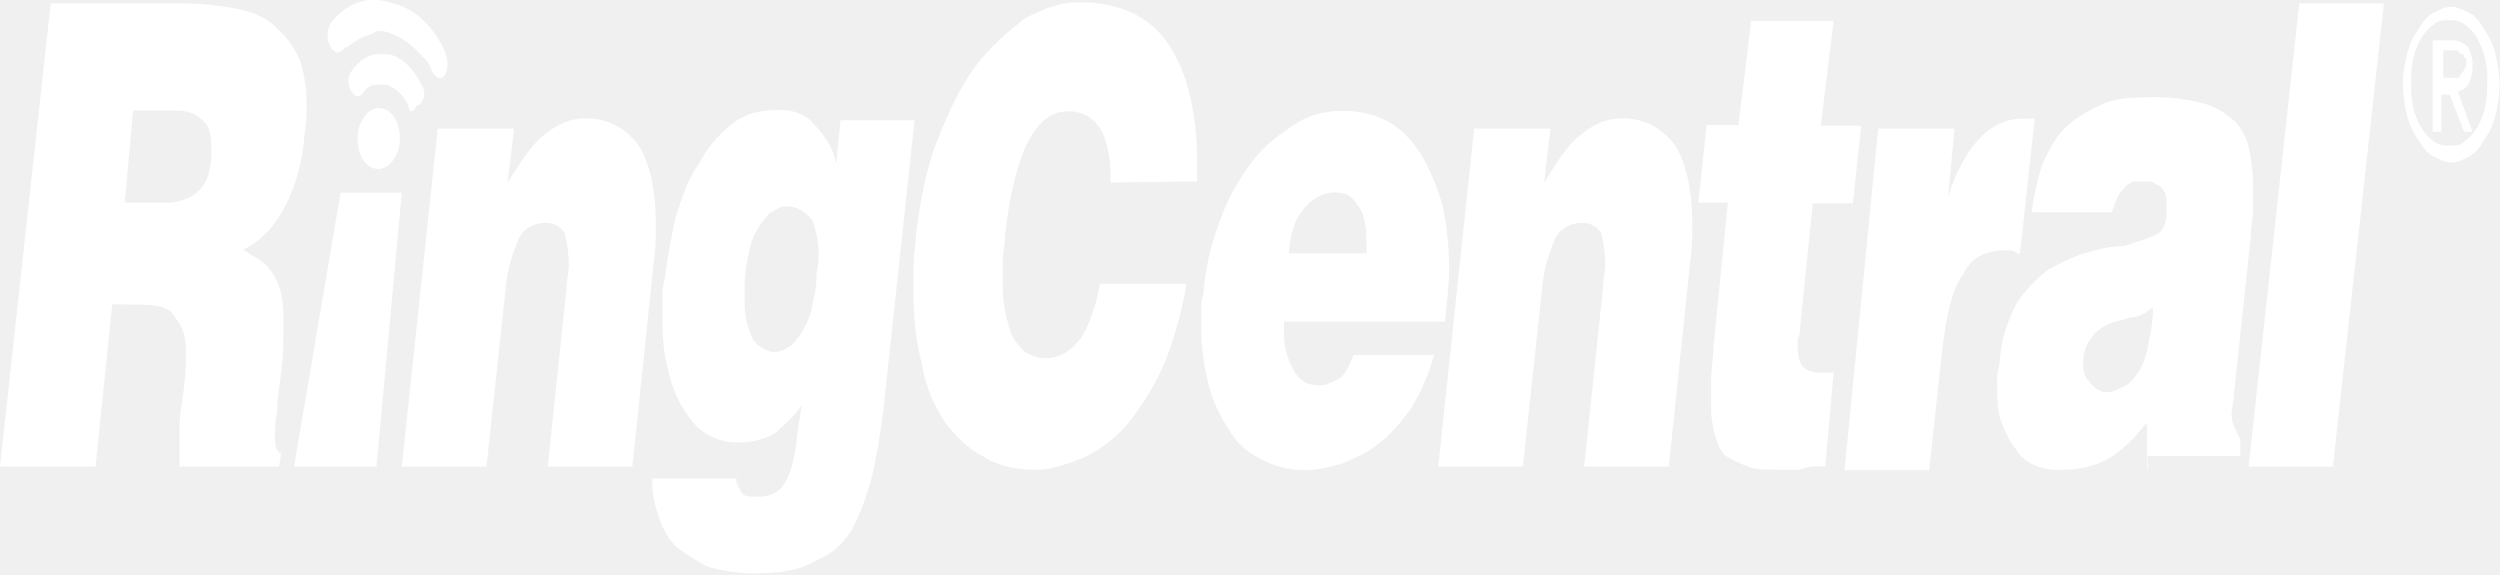
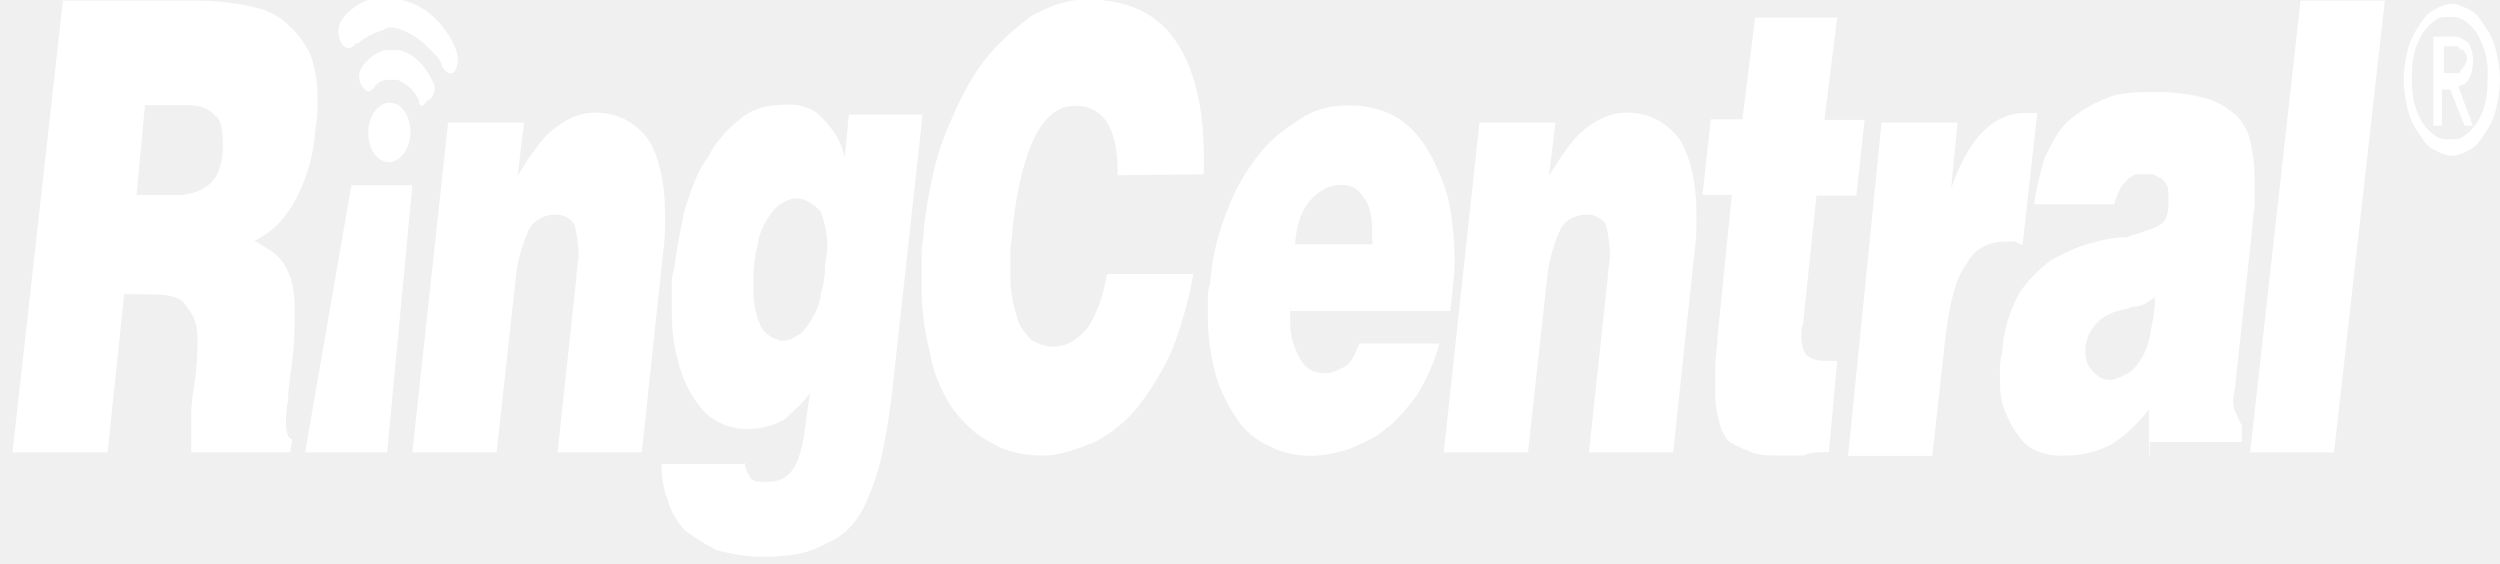
- <svg xmlns="http://www.w3.org/2000/svg" version="1.1" id="Layer_1" x="0px" y="0px" viewBox="0 0 779.6 179" style="enable-background:new 0 0 779.6 179;" xml:space="preserve">
+ <svg xmlns="http://www.w3.org/2000/svg" version="1.1" id="Layer_1" x="0px" y="0px" viewBox="0 0 793.64 179" style="enable-background:new 0 0 793.64 179;" xml:space="preserve">
  <style type="text/css">
	.st0{fill:#FFFFFF;}
	.st1{fill-rule:evenodd;clip-rule:evenodd;fill:#FFFFFF;}
</style>
-   <path class="st0" d="M253.9,158.1" />
-   <path class="st1" d="M35,94.9l-5.2,50.6H0L15.8,1.1h42.9c5.8,0.1,11.6,0.8,17.1,2.1c4.7,1.1,8.7,3.3,11.2,6.3  c2.6,2.1,5.3,6.3,6.6,9.5c1.4,4.5,2.1,9.1,2,13.7c0.1,3.2-0.1,6.4-0.7,9.5c-0.4,7.5-2.4,14.9-5.9,22c-3.3,6.3-7.2,10.6-13.2,13.7  c2,1.1,3.3,2.1,5.3,3.2c1.7,1.2,3,2.7,4,4.2c1.2,2,2.1,4.2,2.6,6.3c0.6,3.2,0.8,6.3,0.7,9.5c0,4.2,0,9.5-0.7,14.8  c-0.7,5.3-1.3,9.5-1.3,12.7c-0.5,2.5-0.7,4.9-0.7,7.4c0,3.2,0.7,5.3,2,5.3l-0.7,4.2h-31V133c0-3.2,0.7-7.4,1.3-11.6  c0.5-3.9,0.7-7.7,0.7-11.6c0-5.3-1.3-8.5-3.3-10.6c-1.3-3.2-5.3-4.2-10.6-4.2L35,94.9z M38.9,63.2h11.9c4,0.2,8-1,10.6-3.2  c2.6-2.1,4-5.3,4.5-10.6v-3.2c0-4.2-0.7-7.4-2.6-8.5c-1.6-2-4.7-3.2-7.9-3.2H41.5L38.9,63.2z" />
-   <path class="st1" d="M136.5,40.1h23.8l-2,16.9c3.9-6.3,7.2-11.6,11.2-14.8s7.9-5.3,13.2-5.3c7.2,0,12.5,3.2,16.5,8.5  c3.3,5.3,5.3,13.7,5.3,24.2c0.1,4.2-0.1,8.5-0.7,12.7l-6.6,63.2h-26.4l5.9-55.9c0-2.1,0.7-5.3,0.7-7.4c-0.1-3.2-0.5-6.4-1.3-9.5  c-1.3-2.1-3.3-3.2-5.9-3.2c-4,0-7.3,2.1-8.6,5.3c-2.2,5.2-3.6,10.5-4,15.9l-5.9,54.8h-26.4L136.5,40.1z" />
-   <path class="st1" d="M229.5,148.6L229.5,148.6c-0.1,1.5,0.4,2.9,1.3,4.2c0.7,2.1,2.6,2.1,5.3,2.1c4,0,6.6-1.1,8.6-4.2  c2-3.2,3.3-8.5,4-15.9l1.3-8.5c-2,3.2-4.6,5.3-7.9,8.5c-3.2,2.1-7.5,3.2-11.9,3.2c-4,0-7.8-1.2-10.6-3.2c-3.3-2.1-5.3-5.3-7.2-8.5  s-3.3-7.4-4.5-12.7s-1.3-9.5-1.3-15.9v-5.3c-0.1-1.8,0.1-3.6,0.7-5.3c0.7-6.3,2-12.7,3.3-19c2-6.3,4-12.7,7.3-16.9  c2.3-4.7,5.9-9,10.6-12.7c4-3.2,8.6-4.2,14.5-4.2c4.4-0.1,8.5,1.5,10.6,4.2c3.8,3.8,6.3,8.1,7.2,12.7l1.3-13.7h23.1l-9.2,85.4  c-0.7,7.4-2,15.9-3.3,22.1c-1.2,6.1-3.2,12.1-5.9,18c-2.6,5.3-6.6,9.5-11.9,11.6c-5.3,3.2-11.2,4.2-19.8,4.2c-5,0-9.9-0.8-14.5-2.1  c-3.6-1.9-6.9-4-9.9-6.3c-2.6-2.9-4.4-6.1-5.3-9.5c-1.3-3.4-2-7-2-10.6v-1.1h26.4L229.5,148.6z M245.4,64.3c-2,0-3.3,1.1-5.3,2.1  c-1.6,1.6-3,3.4-4,5.3c-1.4,2.4-2.3,4.9-2.6,7.4c-0.8,3.1-1.2,6.3-1.3,9.5v5.3c-0.1,3.6,0.6,7.1,2,10.6c0.7,2.4,3.2,4.4,6.6,5.3h0.7  c2,0,3.3-1.1,5.3-2.1c1.6-1.6,3-3.4,3.9-5.3c1.4-2.4,2.3-4.9,2.6-7.4c0.8-2.8,1.3-5.6,1.3-8.5c0-2.1,0.7-4.2,0.7-6.3  c0.1-3.9-0.6-7.8-2-11.6C251.3,66.4,248.8,64.3,245.4,64.3z" />
-   <path class="st1" d="M346.3,56.9v-2.1c0-6.3-1.3-11.6-3.3-14.8c-2-3.2-5.3-5.3-9.9-5.3c-5.3,0-9.2,3.2-12.5,9.5s-5.9,16.9-7.2,29.5  c0,2.1-0.7,5.3-0.7,7.4v6.3c-0.1,3.2,0.1,6.4,0.7,9.5c0.7,3.2,1.3,5.3,2,7.4c1,1.9,2.3,3.6,3.9,5.3c2,1.1,4,2.1,6.6,2.1  c4.5,0,7.9-2.1,11.2-6.3c2.6-4.2,4.6-9.5,5.9-16.9h27c-1.4,8.2-3.6,16.3-6.6,24.2c-2.7,6.2-6.2,12.2-10.6,18  c-3.4,4.5-8.1,8.5-13.9,11.6c-5.3,2.1-10.6,4.2-15.8,4.2c-5.9,0-11.9-1.1-16.5-4.2c-4.5-2.1-8.6-6.3-11.9-10.6  c-3.7-5.7-6.2-11.8-7.2-18c-1.9-7.7-2.8-15.4-2.6-23.2v-8.5c0-3.2,0.7-5.3,0.7-8.5c1.3-10.6,3.3-21.1,6.6-29.5  c3.3-8.4,7.2-16.9,11.9-23.2s9.9-10.6,15.1-14.8c5.9-3.2,11.2-5.3,17.2-5.3c12.5,0,21.8,4.2,27.7,12.7c5.9,8.5,9.2,21.1,9.2,36.9  v6.3L346.3,56.9z" />
-   <path class="st1" d="M400.4,99.1v4.2c-0.2,4.3,1,8.7,3.3,12.7c2,3.2,4.5,4.2,7.9,4.2c2,0,3.9-1.1,5.9-2.1s3.3-4.2,4.6-7.4h25.1  c-1.6,5.8-4,11.4-7.3,16.9c-3.3,4.2-6.6,8.5-9.9,10.6c-3.3,3.2-7.2,4.2-11.2,6.3c-3.9,1.1-7.9,2.1-11.9,2.1c-4.8,0-9.4-1.1-13.2-3.2  c-4.4-2.1-7.8-5-9.9-8.5c-3-4.4-5.2-9-6.6-13.7c-1.7-6.3-2.6-12.6-2.6-19v-5.3c-0.1-1.8,0.1-3.6,0.7-5.3c0.5-7.8,2.3-15.6,5.3-23.2  c2.2-6.3,5.5-12.3,9.9-18c3.9-5.3,8.6-8.5,13.2-11.6c4-2.8,9.5-4.3,15.1-4.2c5-0.1,9.9,1.1,13.9,3.2c3.9,2.1,7.2,5.3,10.6,10.6  c2.9,5.1,5.1,10.4,6.6,15.9c1.4,6.7,2,13.4,2,20.1c0,4.2-0.7,9.5-1.3,15.9h-50.1V99.1z M426.1,78v-3.2c0-4.2-0.7-8.5-2.6-10.6  c-2-3.2-3.9-4.2-7.2-4.2c-4,0-7.3,2.1-9.9,5.3s-4,7.4-4.5,13.7h24.3V78z" />
-   <path class="st1" d="M459.7,40.1h23.8l-2,16.9c3.9-6.3,7.2-11.6,11.2-14.8s7.9-5.3,13.2-5.3c7.2,0,12.5,3.2,16.5,8.5  c3.3,5.3,5.3,13.7,5.3,24.2c0.1,4.2-0.1,8.5-0.7,12.7l-6.6,63.2H494l5.9-55.9c0-2.1,0.7-5.3,0.7-7.4c-0.1-3.2-0.5-6.4-1.3-9.5  c-1.3-2.1-3.3-3.2-5.9-3.2c-4,0-7.3,2.1-8.6,5.3c-2.2,5.2-3.6,10.5-4,15.9l-5.9,54.8h-26.4L459.7,40.1z" />
-   <path class="st1" d="M569.2,145.4c-2.6,0-5.9,0-7.9,1.1h-6.6c-4,0-7.3,0-9.9-1.1c-2.3-0.9-4.5-2-6.6-3.2c-1.3-1.1-2.6-3.2-3.3-6.3  c-0.9-3.1-1.4-6.3-1.3-9.5V118c0-3.2,0.7-6.3,0.7-9.5l4.5-45.3h-9.2l2.6-24.2h9.9l4-32.5h25.7l-4,32.7h12.6l-2.6,24.2h-12.5l-4,39  c0.1,1.1-0.1,2.2-0.7,3.2v3.2c0,1.8,0.4,3.6,1.3,5.3c1.3,1.4,3.6,2.2,5.9,2.1h4L569.2,145.4z" />
-   <path class="st1" d="M585.7,40.1h23.8l-2,21.1l0,0c5.3-15.9,13.2-24.2,23.1-24.2h3.9l-4.6,42.2c-0.7,0-2-1.1-2.6-1.1h-2.6  c-5.3,0-9.9,2.1-12.5,7.4c-3.3,4.2-5.3,12.7-6.6,24.2l-4,36.9h-26.4L585.7,40.1z" />
-   <path class="st1" d="M669.5,146.5v-14.8c-4,5.3-8.6,9.5-12.5,11.6c-4,2.1-8.8,3.2-13.8,3.2c-2.7,0.2-5.5-0.2-7.9-1.1  c-3.1-1.1-5.4-3-6.6-5.3c-2-2.1-3.3-5.3-4.6-8.5c-1.3-3.2-1.3-7.4-1.3-11.6c-0.1-2.1,0.1-4.3,0.7-6.3c0.3-6.5,2.1-12.9,5.3-19  c2.5-3.9,5.8-7.4,9.9-10.6c3.9-2.1,7.9-4.2,11.9-5.3c3.9-1.1,7.9-2.1,11.9-2.1c3.3-1.1,6.6-2.1,9.2-3.2c2.6-1.1,3.9-3.2,3.9-7.4  v-2.1c0-2.1,0-3.2-0.7-4.2s-1.3-2.1-2-2.1s-1.3-1.1-2.6-1.1h-4.5c-1.3,0-2,1.1-2.6,1.1c-0.7,1.1-2,2.1-2.6,3.2  c-0.8,1.7-1.5,3.5-2,5.3h-25.1c0.7-5,1.8-9.9,3.3-14.8c2-4.2,4-8.5,7.2-11.6c3.3-3,7.3-5.5,11.9-7.4c4.6-2.1,10.6-2.1,17.2-2.1  c5,0.1,9.9,0.8,14.5,2.1c3.9,1.1,6.6,3.2,9.2,5.3c2.3,2.6,3.9,5.4,4.5,8.5c0.8,3.8,1.3,7.7,1.3,11.6v7.4c0,3.2-0.7,5.3-0.7,8.5  l-5.3,49.5c0,2.1-0.7,4.2-0.7,5.3c-0.1,1.4,0.1,2.9,0.7,4.2c0.7,1.1,0.7,2.1,2,4.2v5.3h-28.9V146.5z M657,122.3c2,0,4-1.1,5.9-2.1  s3.3-3.2,4.6-5.3c1.4-2.7,2.2-5.6,2.6-8.5c0.8-3.5,1.3-7,1.3-10.6c-2.6,2.1-4.6,3.2-7.3,3.2c-2.6,1.1-4.6,1.1-6.6,2.1  c-2.3,1-4.1,2.5-5.3,4.2c-1.7,2.3-2.6,4.8-2.6,7.4v1.1c0,2.1,0.7,4.2,2,5.3C653.1,121.2,655,122.3,657,122.3z" />
-   <polygon class="st1" points="701.2,145.5 717,1.1 743.4,1.1 727.5,145.5 " />
-   <polygon class="st1" points="91.7,145.5 106.2,60.1 125.3,60.1 117.4,145.5 " />
-   <path class="st1" d="M134.6,22.1L134.6,22.1c-0.3-1.6-1.2-3-2.6-4.2c-2-2.1-4.6-5.3-9.9-7.4c-2.6-1.1-4.6-1.1-5.9,0  c-3.1,0.9-5.8,2.4-7.9,4.2h-0.7c-1.3,2.1-3.3,2.1-4.5,0c-1.3-2.4-1.3-5,0-7.4c0,0,3.9-6.2,11.8-7.3c2.7-0.2,5.5,0.2,7.9,1.1  c11.9,3.2,16.5,15.9,16.5,16.9l0,0c0.7,2.1,0,5.3-1.3,6.3h-1.3C135.7,23.7,135.1,22.9,134.6,22.1z" />
-   <path class="st1" d="M127.3,32.7L127.3,32.7l-1.3-2.1c-1.2-1.7-3-3.2-5.3-4.2h-3.2c-2.6,0-4,2.1-4,2.1l0,0c-1.3,2.1-2.6,2.1-3.9,0  c-1.3-2-1.3-4.3,0-6.3c0,0,2.6-4.2,7.2-5.3h4.6c7.2,2.1,9.9,9.5,10.6,10.6c0.7,1.8,0.2,3.7-1.3,5.3h-0.7  C128.6,35.8,127.3,34.8,127.3,32.7z" />
-   <path class="st1" d="M124.7,43.2c0,5.3-3.3,9.5-6.6,9.5c-4,0-6.6-4.2-6.6-9.5s3.3-9.5,6.6-9.5C122,33.7,124.7,37.9,124.7,43.2" />
-   <path class="st0" d="M750.6,16.9c0.6-2.6,1.7-5.1,3.3-7.4c1.3-2.1,2.6-4.2,4.6-5.3c2-1.1,4-2.1,5.9-2.1s3.9,1.1,5.9,2.1  s3.3,3.2,4.6,5.3c1.6,2.3,2.7,4.8,3.3,7.4c0.8,3.1,1.2,6.3,1.3,9.5c-0.1,3.2-0.5,6.4-1.3,9.5c-0.6,2.6-1.7,5.1-3.3,7.4  c-1.3,2.1-2.6,4.2-4.6,5.3c-2,1.1-4,2.1-5.9,2.1s-4-1.1-5.9-2.1c-2-1.1-3.3-3.2-4.6-5.3c-1.6-2.3-2.7-4.8-3.3-7.4  c-0.8-3.1-1.2-6.3-1.3-9.5C749.3,23.2,749.8,20,750.6,16.9z M752.6,33.8c0.6,2.2,1.4,4.3,2.6,6.3c1,1.6,2.3,3,4,4.2  c1.2,0.8,2.9,1.2,4.6,1.1c2,0,3.3,0,4.5-1.1c1.7-1.2,3-2.7,4-4.2c1.2-2,2.1-4.2,2.6-6.3c0.6-2.8,0.8-5.6,0.7-8.5  c0.2-2.5-0.1-5-0.7-7.4c-0.6-2.2-1.5-4.3-2.6-6.3c-1-1.6-2.3-3-4-4.2c-1.2-0.8-2.9-1.2-4.5-1.1c-2,0-3.3,0-4.6,1.1  c-1.7,1.2-3,2.7-4,4.2c-1.2,2-2.1,4.2-2.6,6.3c-0.6,2.8-0.8,5.6-0.7,8.5C751.8,28.8,752.1,31.3,752.6,33.8L752.6,33.8z M765.1,12.6  c2,0,3.3,1.1,4.6,2.1c1,2,1.5,4.2,1.3,6.3c0,1.8-0.4,3.6-1.3,5.3c-0.7,1.1-2,2.1-3.3,2.1l4.6,12.7h-2.6l-4.5-11.6h-2.6v11.6h-2.7  V12.6L765.1,12.6z M763.8,24.3h2c0.7,0,1.3,0,1.3-1.1c0.7,0,0.7-1.1,1.3-1.1c0-1.1,0.7-1.1,0.7-2.1c0-1.1,0-2.1-0.7-2.1  c0-1.1-0.7-1.1-0.7-1.1c-0.7,0-0.7,0-1.3-1.1h-4.5v8.5H763.8z" />
+   <path class="st0" d="M261.18,156.13" />
+   <path class="st1" d="M39.42,93.37l-5.27,50.25H3.96L19.97,0.21h43.46c5.88,0.1,11.75,0.79,17.32,2.09  c4.76,1.09,8.81,3.28,11.35,6.26c2.63,2.09,5.37,6.26,6.69,9.43c1.42,4.47,2.13,9.04,2.03,13.61c0.1,3.18-0.1,6.36-0.71,9.43  c-0.41,7.45-2.43,14.8-5.98,21.85c-3.34,6.26-7.29,10.53-13.37,13.61c2.03,1.09,3.34,2.09,5.37,3.18c1.72,1.19,3.04,2.68,4.05,4.17  c1.22,1.99,2.13,4.17,2.63,6.26c0.61,3.18,0.81,6.26,0.71,9.43c0,4.17,0,9.43-0.71,14.7c-0.71,5.26-1.32,9.43-1.32,12.61  c-0.51,2.48-0.71,4.87-0.71,7.35c0,3.18,0.71,5.26,2.03,5.26l-0.71,4.17h-31.4v-12.41c0-3.18,0.71-7.35,1.32-11.52  c0.51-3.87,0.71-7.65,0.71-11.52c0-5.26-1.32-8.44-3.34-10.53c-1.32-3.18-5.37-4.17-10.74-4.17L39.42,93.37z M43.37,61.89h12.06  c4.05,0.2,8.1-0.99,10.74-3.18c2.63-2.09,4.05-5.26,4.56-10.53V45c0-4.17-0.71-7.35-2.63-8.44c-1.62-1.99-4.76-3.18-8-3.18H46.01  L43.37,61.89z" />
+   <path class="st1" d="M142.25,38.95h24.11l-2.03,16.78c3.95-6.26,7.29-11.52,11.35-14.7c4.05-3.18,8-5.26,13.37-5.26  c7.29,0,12.66,3.18,16.72,8.44c3.34,5.26,5.37,13.61,5.37,24.03c0.1,4.17-0.1,8.44-0.71,12.61l-6.69,62.77h-26.74l5.98-55.52  c0-2.09,0.71-5.26,0.71-7.35c-0.1-3.18-0.51-6.36-1.32-9.43c-1.32-2.09-3.34-3.18-5.98-3.18c-4.05,0-7.4,2.09-8.71,5.26  c-2.23,5.16-3.65,10.43-4.05,15.79l-5.98,54.42H130.9L142.25,38.95z" />
+   <path class="st1" d="M236.46,146.7L236.46,146.7c-0.1,1.49,0.41,2.88,1.32,4.17c0.71,2.09,2.63,2.09,5.37,2.09  c4.05,0,6.69-1.09,8.71-4.17c2.03-3.18,3.34-8.44,4.05-15.79l1.32-8.44c-2.03,3.18-4.66,5.26-8,8.44c-3.24,2.09-7.6,3.18-12.06,3.18  c-4.05,0-7.9-1.19-10.74-3.18c-3.34-2.09-5.37-5.26-7.29-8.44s-3.34-7.35-4.56-12.61s-1.32-9.43-1.32-15.79v-5.26  c-0.1-1.79,0.1-3.58,0.71-5.26c0.71-6.26,2.03-12.61,3.34-18.87c2.03-6.26,4.05-12.61,7.4-16.78c2.33-4.67,5.98-8.94,10.74-12.61  c4.05-3.18,8.71-4.17,14.69-4.17c4.46-0.1,8.61,1.49,10.74,4.17c3.85,3.77,6.38,8.04,7.29,12.61l1.32-13.61h23.4l-9.32,84.81  c-0.71,7.35-2.03,15.79-3.34,21.95c-1.22,6.06-3.24,12.02-5.98,17.88c-2.63,5.26-6.69,9.43-12.06,11.52  c-5.37,3.18-11.35,4.17-20.06,4.17c-5.07,0-10.03-0.79-14.69-2.09c-3.65-1.89-6.99-3.97-10.03-6.26c-2.63-2.88-4.46-6.06-5.37-9.43  c-1.32-3.38-2.03-6.95-2.03-10.53v-1.09h26.74L236.46,146.7z M252.57,62.98c-2.03,0-3.34,1.09-5.37,2.09  c-1.62,1.59-3.04,3.38-4.05,5.26c-1.42,2.38-2.33,4.87-2.63,7.35c-0.81,3.08-1.22,6.26-1.32,9.43v5.26  c-0.1,3.58,0.61,7.05,2.03,10.53c0.71,2.38,3.24,4.37,6.69,5.26h0.71c2.03,0,3.34-1.09,5.37-2.09c1.62-1.59,3.04-3.38,3.95-5.26  c1.42-2.38,2.33-4.87,2.63-7.35c0.81-2.78,1.32-5.56,1.32-8.44c0-2.09,0.71-4.17,0.71-6.26c0.1-3.87-0.61-7.75-2.03-11.52  C258.54,65.06,256.01,62.98,252.57,62.98z" />
+   <path class="st1" d="M354.78,55.63v-2.09c0-6.26-1.32-11.52-3.34-14.7c-2.03-3.18-5.37-5.26-10.03-5.26  c-5.37,0-9.32,3.18-12.66,9.43s-5.98,16.78-7.29,29.3c0,2.09-0.71,5.26-0.71,7.35v6.26c-0.1,3.18,0.1,6.36,0.71,9.43  c0.71,3.18,1.32,5.26,2.03,7.35c1.01,1.89,2.33,3.58,3.95,5.26c2.03,1.09,4.05,2.09,6.69,2.09c4.56,0,8-2.09,11.35-6.26  c2.63-4.17,4.66-9.43,5.98-16.78h27.35c-1.42,8.14-3.65,16.19-6.69,24.03c-2.74,6.16-6.28,12.12-10.74,17.88  c-3.44,4.47-8.21,8.44-14.08,11.52c-5.37,2.09-10.74,4.17-16.01,4.17c-5.98,0-12.06-1.09-16.72-4.17  c-4.56-2.09-8.71-6.26-12.06-10.53c-3.75-5.66-6.28-11.72-7.29-17.88c-1.92-7.65-2.84-15.29-2.63-23.04v-8.44  c0-3.18,0.71-5.26,0.71-8.44c1.32-10.53,3.34-20.95,6.69-29.3c3.34-8.34,7.29-16.78,12.06-23.04s10.03-10.53,15.3-14.7  c5.98-3.18,11.35-5.26,17.42-5.26c12.66,0,22.08,4.17,28.06,12.61c5.98,8.44,9.32,20.95,9.32,36.65v6.26L354.78,55.63z" />
+   <path class="st1" d="M409.59,97.54v4.17c-0.2,4.27,1.01,8.64,3.34,12.61c2.03,3.18,4.56,4.17,8,4.17c2.03,0,3.95-1.09,5.98-2.09  c2.03-0.99,3.34-4.17,4.66-7.35H457c-1.62,5.76-4.05,11.32-7.4,16.78c-3.34,4.17-6.69,8.44-10.03,10.53  c-3.34,3.18-7.29,4.17-11.35,6.26c-3.95,1.09-8,2.09-12.06,2.09c-4.86,0-9.52-1.09-13.37-3.18c-4.46-2.09-7.9-4.97-10.03-8.44  c-3.04-4.37-5.27-8.94-6.69-13.61c-1.72-6.26-2.63-12.51-2.63-18.87v-5.26c-0.1-1.79,0.1-3.58,0.71-5.26  c0.51-7.75,2.33-15.49,5.37-23.04c2.23-6.26,5.57-12.22,10.03-17.88c3.95-5.26,8.71-8.44,13.37-11.52c4.05-2.78,9.62-4.27,15.3-4.17  c5.07-0.1,10.03,1.09,14.08,3.18c3.95,2.09,7.29,5.26,10.74,10.53c2.94,5.06,5.17,10.33,6.69,15.79c1.42,6.65,2.03,13.31,2.03,19.96  c0,4.17-0.71,9.43-1.32,15.79h-50.75v-1.19H409.59z M435.62,76.58v-3.18c0-4.17-0.71-8.44-2.63-10.53  c-2.03-3.18-3.95-4.17-7.29-4.17c-4.05,0-7.4,2.09-10.03,5.26c-2.63,3.18-4.05,7.35-4.56,13.61h24.62v-0.99H435.62z" />
+   <path class="st1" d="M469.66,38.95h24.11l-2.03,16.78c3.95-6.26,7.29-11.52,11.35-14.7c4.05-3.18,8-5.26,13.37-5.26  c7.29,0,12.66,3.18,16.72,8.44c3.34,5.26,5.37,13.61,5.37,24.03c0.1,4.17-0.1,8.44-0.71,12.61l-6.69,62.77h-26.74l5.98-55.52  c0-2.09,0.71-5.26,0.71-7.35c-0.1-3.18-0.51-6.36-1.32-9.43c-1.32-2.09-3.34-3.18-5.98-3.18c-4.05,0-7.4,2.09-8.71,5.26  c-2.23,5.16-3.65,10.43-4.05,15.79l-5.98,54.42h-26.74L469.66,38.95z" />
+   <path class="st1" d="M580.59,143.52c-2.63,0-5.98,0-8,1.09h-6.69c-4.05,0-7.4,0-10.03-1.09c-2.33-0.89-4.56-1.99-6.69-3.18  c-1.32-1.09-2.63-3.18-3.34-6.26c-0.91-3.08-1.42-6.26-1.32-9.43v-8.34c0-3.18,0.71-6.26,0.71-9.43l4.56-44.99h-9.32l2.63-24.03  h10.03l4.05-32.28h26.04l-4.05,32.48h12.76l-2.63,24.03h-12.66l-4.05,38.73c0.1,1.09-0.1,2.18-0.71,3.18v3.18  c0,1.79,0.41,3.58,1.32,5.26c1.32,1.39,3.65,2.18,5.98,2.09h4.05L580.59,143.52z" />
+   <path class="st1" d="M597.31,38.95h24.11l-2.03,20.95l0,0c5.37-15.79,13.37-24.03,23.4-24.03h3.95l-4.66,41.91  c-0.71,0-2.03-1.09-2.63-1.09h-2.63c-5.37,0-10.03,2.09-12.66,7.35c-3.34,4.17-5.37,12.61-6.69,24.03l-4.05,36.65h-26.74  L597.31,38.95z" />
+   <path class="st1" d="M682.2,144.61v-14.7c-4.05,5.26-8.71,9.43-12.66,11.52c-4.05,2.09-8.91,3.18-13.98,3.18  c-2.74,0.2-5.57-0.2-8-1.09c-3.14-1.09-5.47-2.98-6.69-5.26c-2.03-2.09-3.34-5.26-4.66-8.44c-1.32-3.18-1.32-7.35-1.32-11.52  c-0.1-2.09,0.1-4.27,0.71-6.26c0.3-6.46,2.13-12.81,5.37-18.87c2.53-3.87,5.88-7.35,10.03-10.53c3.95-2.09,8-4.17,12.06-5.26  c3.95-1.09,8-2.09,12.06-2.09c3.34-1.09,6.69-2.09,9.32-3.18s3.95-3.18,3.95-7.35v-2.09c0-2.09,0-3.18-0.71-4.17  c-0.71-0.99-1.32-2.09-2.03-2.09s-1.32-1.09-2.63-1.09h-4.56c-1.32,0-2.03,1.09-2.63,1.09c-0.71,1.09-2.03,2.09-2.63,3.18  c-0.81,1.69-1.52,3.48-2.03,5.26h-25.43c0.71-4.97,1.82-9.83,3.34-14.7c2.03-4.17,4.05-8.44,7.29-11.52  c3.34-2.98,7.4-5.46,12.06-7.35c4.66-2.09,10.74-2.09,17.42-2.09c5.07,0.1,10.03,0.79,14.69,2.09c3.95,1.09,6.69,3.18,9.32,5.26  c2.33,2.58,3.95,5.36,4.56,8.44c0.81,3.77,1.32,7.65,1.32,11.52v7.35c0,3.18-0.71,5.26-0.71,8.44l-5.37,49.16  c0,2.09-0.71,4.17-0.71,5.26c-0.1,1.39,0.1,2.88,0.71,4.17c0.71,1.09,0.71,2.09,2.03,4.17v5.26H682.4v4.27H682.2z M669.54,120.58  c2.03,0,4.05-1.09,5.98-2.09c1.92-0.99,3.34-3.18,4.66-5.26c1.42-2.68,2.23-5.56,2.63-8.44c0.81-3.48,1.32-6.95,1.32-10.53  c-2.63,2.09-4.66,3.18-7.4,3.18c-2.63,1.09-4.66,1.09-6.69,2.09c-2.33,0.99-4.15,2.48-5.37,4.17c-1.72,2.28-2.63,4.77-2.63,7.35  v1.09c0,2.09,0.71,4.17,2.03,5.26C665.59,119.49,667.51,120.58,669.54,120.58z" />
+   <polygon class="st1" points="714.31,143.62 730.32,0.21 757.07,0.21 740.96,143.62 " />
+   <polygon class="st1" points="96.86,143.62 111.55,58.81 130.9,58.81 122.9,143.62 " />
+   <path class="st1" d="M140.32,21.07L140.32,21.07c-0.3-1.59-1.22-2.98-2.63-4.17c-2.03-2.09-4.66-5.26-10.03-7.35  c-2.63-1.09-4.66-1.09-5.98,0c-3.14,0.89-5.88,2.38-8,4.17h-0.71c-1.32,2.09-3.34,2.09-4.56,0c-1.32-2.38-1.32-4.97,0-7.35  c0,0,3.95-6.16,11.95-7.25c2.74-0.2,5.57,0.2,8,1.09C140.42,3.39,145.08,16,145.08,17l0,0c0.71,2.09,0,5.26-1.32,6.26h-1.32  C141.43,22.66,140.83,21.86,140.32,21.07z" />
+   <path class="st1" d="M132.92,31.6L132.92,31.6l-1.32-2.09c-1.22-1.69-3.04-3.18-5.37-4.17H123c-2.63,0-4.05,2.09-4.05,2.09l0,0  c-1.32,2.09-2.63,2.09-3.95,0c-1.32-1.99-1.32-4.27,0-6.26c0,0,2.63-4.17,7.29-5.26h4.66c7.29,2.09,10.03,9.43,10.74,10.53  c0.71,1.79,0.2,3.67-1.32,5.26h-0.71C134.24,34.67,132.92,33.68,132.92,31.6z" />
+   <path class="st1" d="M130.29,42.02c0,5.26-3.34,9.43-6.69,9.43c-4.05,0-6.69-4.17-6.69-9.43s3.34-9.43,6.69-9.43  C127.56,32.59,130.29,36.76,130.29,42.02" />
+   <path class="st0" d="M764.36,15.9c0.61-2.58,1.72-5.06,3.34-7.35c1.32-2.09,2.63-4.17,4.66-5.26c2.03-1.09,4.05-2.09,5.98-2.09  c1.92,0,3.95,1.09,5.98,2.09c2.03,0.99,3.34,3.18,4.66,5.26c1.62,2.28,2.74,4.77,3.34,7.35c0.81,3.08,1.22,6.26,1.32,9.43  c-0.1,3.18-0.51,6.36-1.32,9.43c-0.61,2.58-1.72,5.06-3.34,7.35c-1.32,2.09-2.63,4.17-4.66,5.26c-2.03,1.09-4.05,2.09-5.98,2.09  c-1.92,0-4.05-1.09-5.98-2.09c-2.03-1.09-3.34-3.18-4.66-5.26c-1.62-2.28-2.74-4.77-3.34-7.35c-0.81-3.08-1.22-6.26-1.32-9.43  C763.04,22.16,763.55,18.98,764.36,15.9z M766.39,32.69c0.61,2.18,1.42,4.27,2.63,6.26c1.01,1.59,2.33,2.98,4.05,4.17  c1.22,0.79,2.94,1.19,4.66,1.09c2.03,0,3.34,0,4.56-1.09c1.72-1.19,3.04-2.68,4.05-4.17c1.22-1.99,2.13-4.17,2.63-6.26  c0.61-2.78,0.81-5.56,0.71-8.44c0.2-2.48-0.1-4.97-0.71-7.35c-0.61-2.18-1.52-4.27-2.63-6.26c-1.01-1.59-2.33-2.98-4.05-4.17  c-1.22-0.79-2.94-1.19-4.56-1.09c-2.03,0-3.34,0-4.66,1.09c-1.72,1.19-3.04,2.68-4.05,4.17c-1.22,1.99-2.13,4.17-2.63,6.26  c-0.61,2.78-0.81,5.56-0.71,8.44C765.57,27.72,765.88,30.21,766.39,32.69L766.39,32.69z M779.05,11.63c2.03,0,3.34,1.09,4.66,2.09  c1.01,1.99,1.52,4.17,1.32,6.26c0,1.79-0.41,3.58-1.32,5.26c-0.71,1.09-2.03,2.09-3.34,2.09l4.66,12.61h-2.63l-4.56-11.52h-2.63  v11.52h-2.74v-28.3H779.05z M777.73,23.25h2.03c0.71,0,1.32,0,1.32-1.09c0.71,0,0.71-1.09,1.32-1.09c0-1.09,0.71-1.09,0.71-2.09  c0-1.09,0-2.09-0.71-2.09c0-1.09-0.71-1.09-0.71-1.09c-0.71,0-0.71,0-1.32-1.09h-4.56v8.44h1.92V23.25z" />
</svg>
